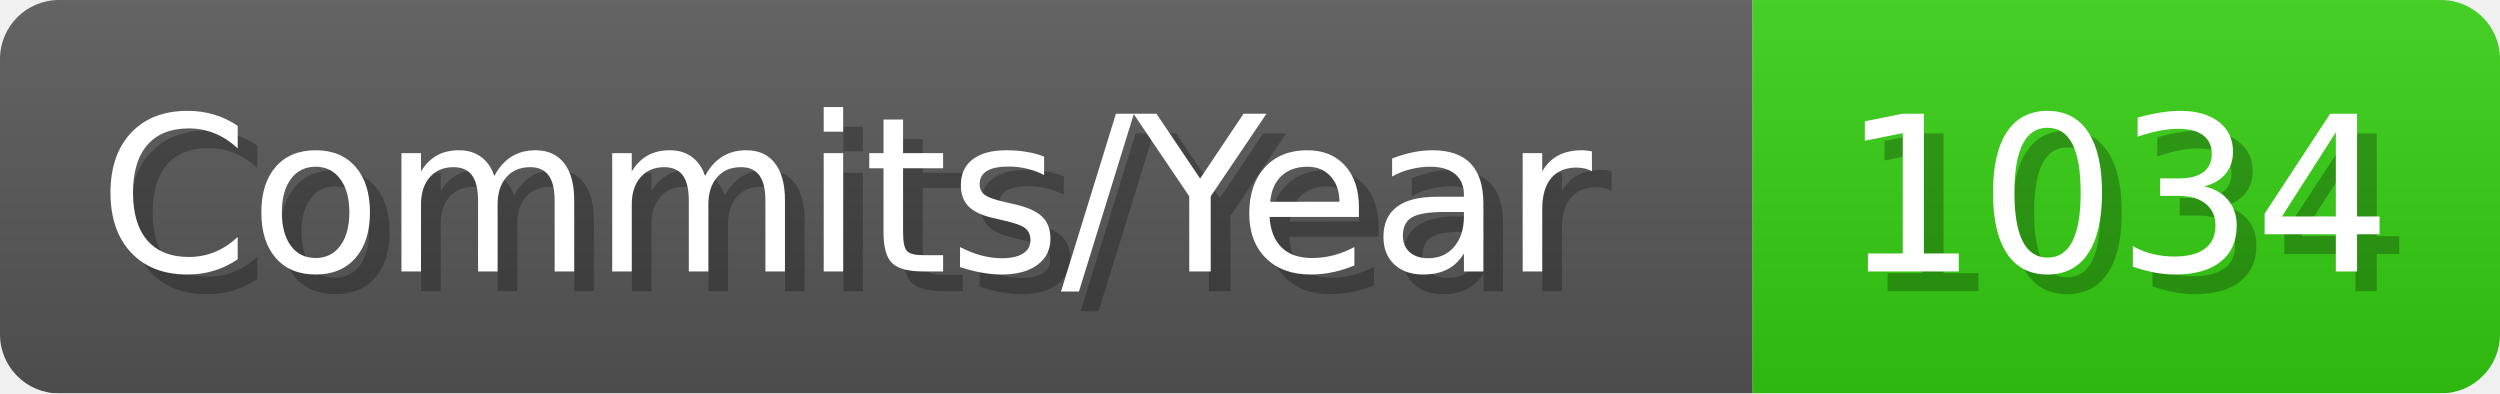
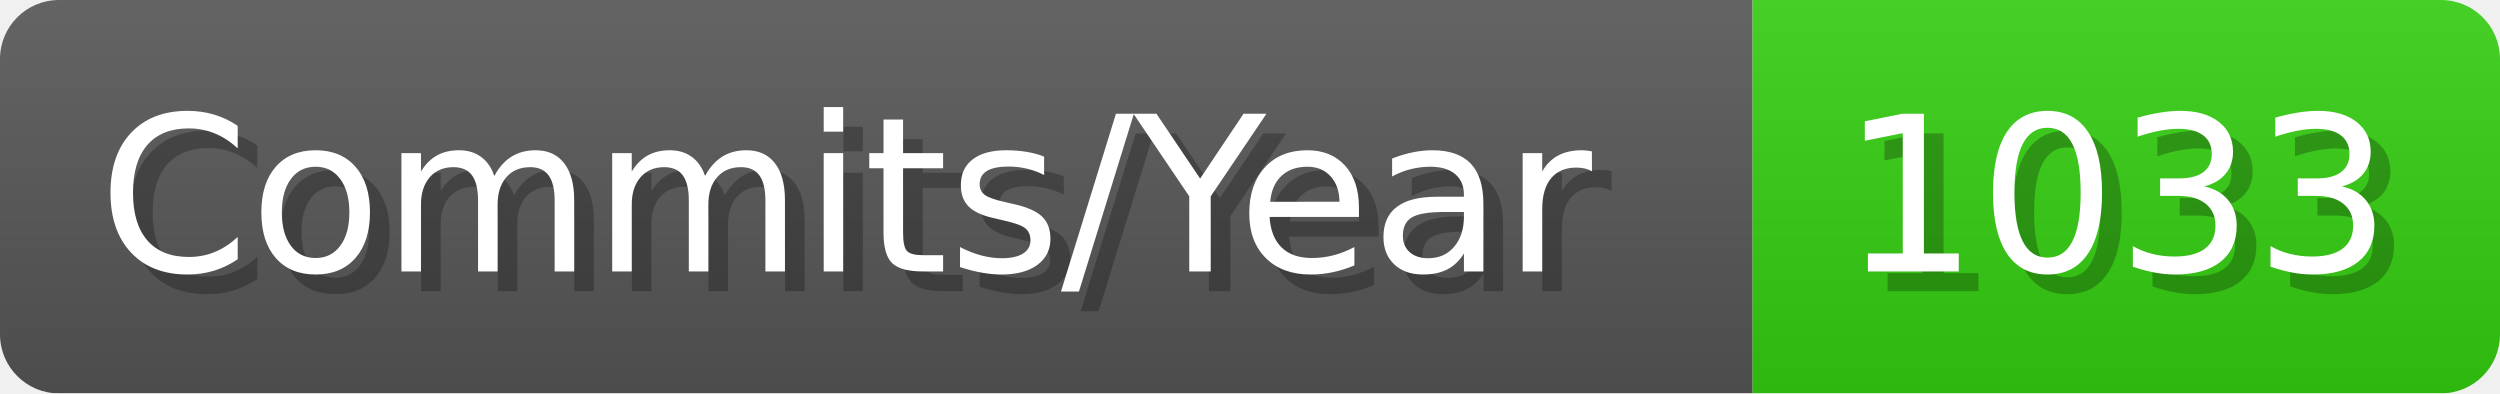
- <svg xmlns="http://www.w3.org/2000/svg" width="127.1" height="20" viewBox="0 0 1271 200" role="img" aria-label="Commits/Year: 1034">
+ <svg xmlns="http://www.w3.org/2000/svg" width="127.1" height="20" viewBox="0 0 1271 200" role="img" aria-label="Commits/Year: 1033">
  <linearGradient id="aUPdi" x2="0" y2="100%">
    <stop offset="0" stop-opacity=".1" stop-color="#EEE" />
    <stop offset="1" stop-opacity=".1" />
  </linearGradient>
  <mask id="WfAiQ">
    <rect width="1271" height="200" rx="30" fill="#FFF" />
  </mask>
  <g mask="url(#WfAiQ)">
    <rect width="891" height="200" fill="#555" />
    <rect width="380" height="200" fill="#3C1" x="891" />
    <rect width="1271" height="200" fill="url(#aUPdi)" />
  </g>
  <g aria-hidden="true" fill="#fff" text-anchor="start" font-family="Verdana,DejaVu Sans,sans-serif" font-size="110">
    <text x="60" y="148" textLength="791" fill="#000" opacity="0.25">Commits/Year</text>
    <text x="50" y="138" textLength="791">Commits/Year</text>
-     <text x="946" y="148" textLength="280" fill="#000" opacity="0.25">1034</text>
-     <text x="936" y="138" textLength="280">1034</text>
+     <text x="946" y="148" textLength="280" fill="#000" opacity="0.25">1033</text>
+     <text x="936" y="138" textLength="280">1033</text>
  </g>
</svg>
